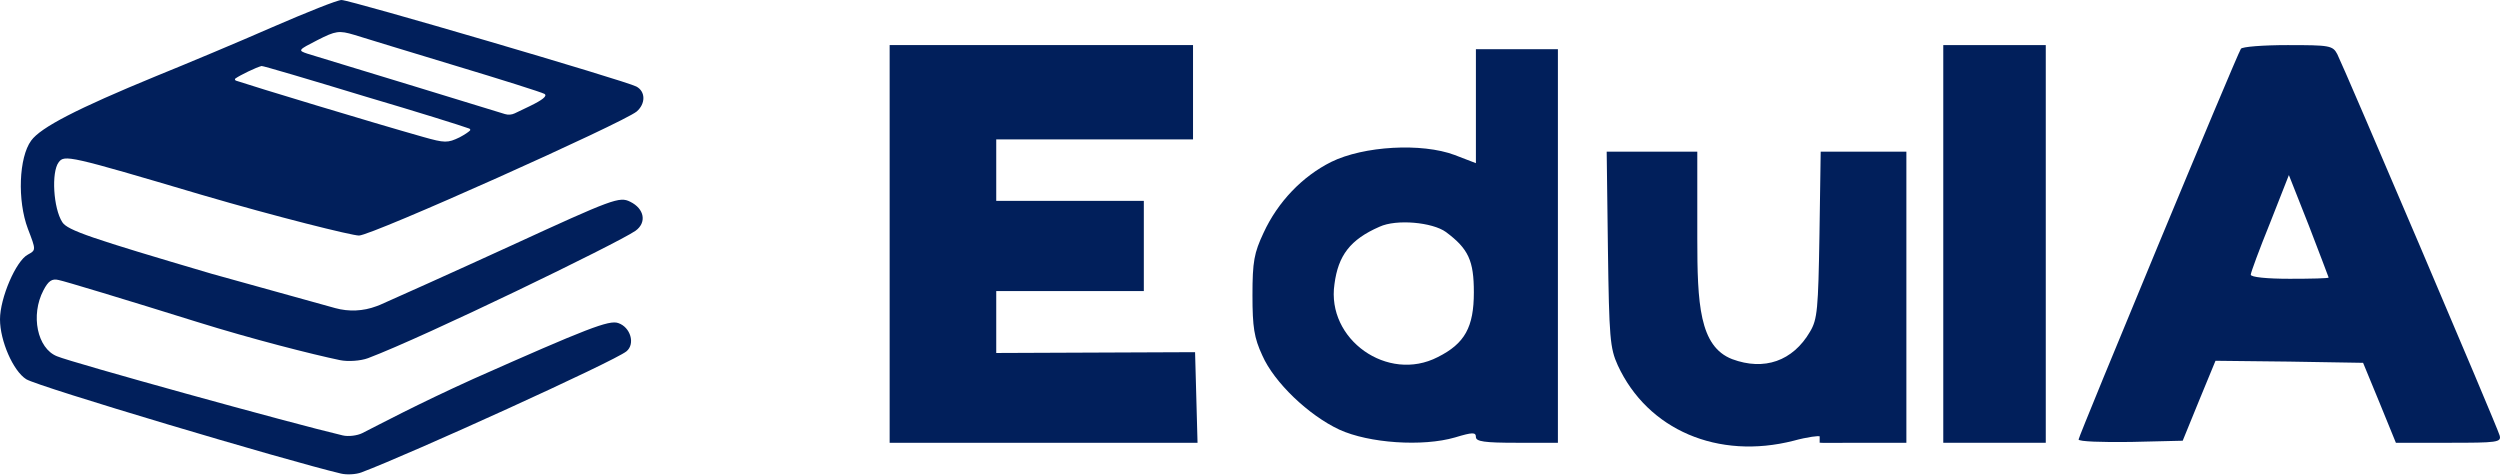
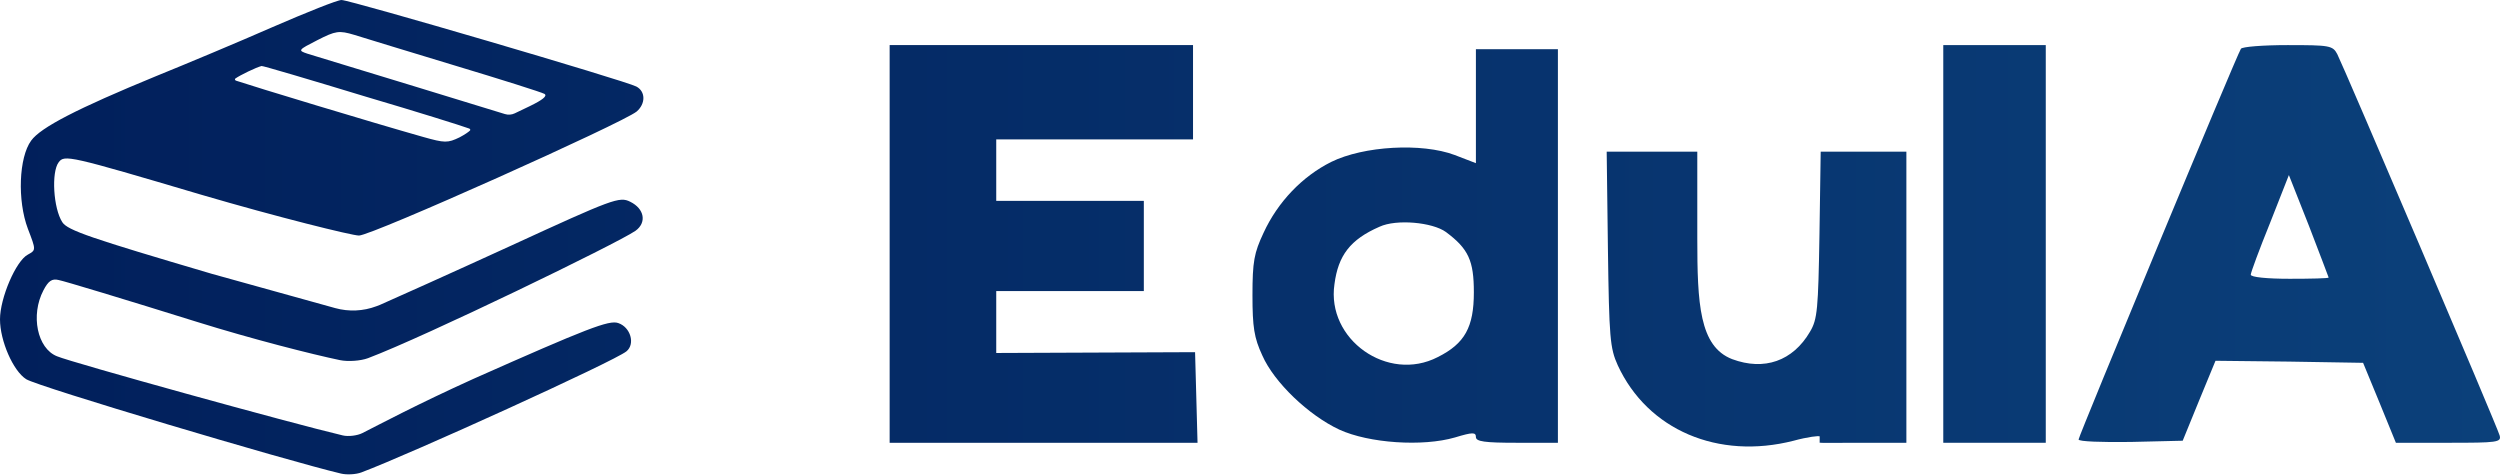
- <svg xmlns="http://www.w3.org/2000/svg" version="1.0" width="609.795pt" height="115.703pt" viewBox="0 0 609.795 115.703" preserveAspectRatio="xMidYMid" id="svg6">
-   <defs id="defs6" />
-   <g transform="matrix(0.1,0,0,-0.1,-79,322)" fill="#000000" stroke="none" id="g6" style="fill:#011F5B;fill-opacity:1">
-     <path d="m 1455,3154 c -82,-36 -211,-90 -285,-120 -192,-79 -281,-125 -304,-157 -30,-41 -34,-146 -8,-215 20,-52 20,-52 0,-63 -29,-15 -68,-106 -68,-158 0,-52 32,-126 64,-146 29.15,-18.219 633.288,-198.247 767.889,-230.173 13.703,-3.25 36.179,-2.163 49.35,2.78 118.841,44.606 617.028,271.066 646.761,295.392 22,18 10,59 -20,69 -22,8 -76,-13 -353,-136 -137.581,-62.257 -230.046,-111.631 -271.092,-132.368 -12.429,-6.279 -34.109,-8.902 -47.662,-5.728 C 1503.047,2186.764 964.798,2335.786 929,2351 c -48,19 -65,100 -33,161 12,23 21,29 37,25 12,-2 164,-48 337,-102 134.712,-42.049 282.888,-79.662 349.389,-93.456 19.017,-3.945 50.142,-1.996 68.311,4.853 137.747,51.922 608.465,280.188 652.299,310.603 28,20 22,54 -13,71 -26,13 -42,7 -290,-107 -144,-66 -289,-131 -321,-145 l -7.856,-2.965 a 161.925,161.925 2.579 0 0 -100.509,-4.527 L 1307,2552 c -295,87 -352,106 -365,126 -22,34 -27,122 -9,146 14,19 24,17 348,-79 184,-54 367.558,-99.543 384.558,-99.543 31,0 643.442,274.543 677.442,302.543 22,19 22,49 -1,61 -26,14 -698,211 -719,211 -10,0 -85,-30 -168,-66 z m 445,-94 c 113,-34 211,-65 218,-69 8,-5 -5,-15 -36,-30 l -36.418,-17.451 a 32.909,32.909 4.284 0 0 -23.861,-1.787 L 1799,3010 c -129,39 -245,75 -259,79 -24,8 -23,9 24,33 45,23 53,24 90,13 23,-7 133,-41 246,-75 z m -217,-76 c 126.026,-37.173 231.501,-70.236 251.583,-77.575 1.92,-0.702 3.338,-3.192 2.033,-4.565 -3.673,-3.863 -13.341,-10.362 -25.616,-16.86 -29,-14 -36,-14 -89,1 -122.491,34.597 -415.471,123.4 -456.286,137.244 -2.631,0.892 -3.685,3.78 -1.543,5.298 11.606,8.225 50.636,27.161 63.829,30.459 2,1 117,-33 255,-75 z" id="path1" style="fill:#011F5B;fill-opacity:1" />
-     <path d="m 2960,2625 v -485 h 375 376 l -3,111 -3,110 -242,-1 -243,-1 v 76 75 h 180 180 v 110 110 h -180 -180 v 75 75 h 240 240 v 115 115 h -370 -370 z" id="path2" style="fill:#011F5B;fill-opacity:1" />
-     <path d="m 5530,2625 v -485 h 125 125 v 485 485 h -125 -125 z" id="path3" style="fill:#011F5B;fill-opacity:1" />
-     <path d="m 6256,3101 c -11,-17 -396,-945 -396,-953 0,-5 57,-7 127,-6 l 127,3 40,98 40,97 180,-2 180,-3 40,-97 40,-98 h 129 c 118,0 129,1 124,18 -6,22 -381,901 -396,930 -11,21 -19,22 -121,22 -60,0 -111,-4 -114,-9 z m 214,-558 c 0,-2 -43,-3 -95,-3 -56,0 -95,4 -95,10 0,5 21,62 47,126 l 46,117 49,-124 c 26,-68 48,-125 48,-126 z" id="path4" style="fill:#011F5B;fill-opacity:1" />
-     <path d="m 4390,2961 v -139 l -52,20 c -80,30 -222,22 -301,-17 -70,-35 -130,-97 -165,-173 -23,-49 -27,-70 -27,-152 0,-78 4,-104 24,-147 29,-66 113,-146 188,-181 72,-33 203,-42 282,-19 43,13 51,13 51,1 0,-11 21,-14 100,-14 h 100 v 480 480 h -100 -100 z m -73,-307 c 55,-41 68,-70 68,-147 0,-85 -22,-125 -88,-158 -122,-63 -272,43 -252,178 9.094,69.542 38.015,108.625 110,140 41,19 129,11 162,-13 z" id="path5" style="fill:#011F5B;fill-opacity:1" />
-     <path d="m 4712,2613 c 3,-217 5,-242 24,-284 73,-158 245,-231 429,-184 33.597,9.239 63.477,12.907 63.511,10.357 0.035,-2.662 -0.094,-10.131 -0.039,-15.199 C 5228.715,2139.349 5272,2140 5336,2140 h 104 v 355 355 h -104 -105 l -3,-202 c -3,-182 -5,-207 -23,-237 -42,-72 -112,-96 -190,-67 -80,31 -85,135.365 -85,295 v 211 h -111 -110 z" id="path6" style="fill:#011F5B;fill-opacity:1" />
+ <svg xmlns="http://www.w3.org/2000/svg" xmlns:xlink="http://www.w3.org/1999/xlink" version="1.0" width="609.795pt" height="115.703pt" viewBox="0 0 609.795 115.703" preserveAspectRatio="xMidYMid" id="svg6">
+   <defs id="defs6">
+     <linearGradient id="linearGradient1">
+       <stop style="stop-color:#011f5b;stop-opacity:1;" offset="0" id="stop1" />
+       <stop style="stop-color:#0b407a;stop-opacity:1;" offset="1" id="stop2" />
+     </linearGradient>
+     <linearGradient xlink:href="#linearGradient1" id="linearGradient2" x1="790" y1="2641.487" x2="6887.952" y2="2641.487" gradientUnits="userSpaceOnUse" />
+     <linearGradient xlink:href="#linearGradient1" id="linearGradient3" gradientUnits="userSpaceOnUse" x1="790" y1="2641.487" x2="6887.952" y2="2641.487" />
+     <linearGradient xlink:href="#linearGradient1" id="linearGradient4" gradientUnits="userSpaceOnUse" x1="790" y1="2641.487" x2="6887.952" y2="2641.487" />
+     <linearGradient xlink:href="#linearGradient1" id="linearGradient5" gradientUnits="userSpaceOnUse" x1="790" y1="2641.487" x2="6887.952" y2="2641.487" />
+     <linearGradient xlink:href="#linearGradient1" id="linearGradient6" gradientUnits="userSpaceOnUse" x1="790" y1="2641.487" x2="6887.952" y2="2641.487" />
+     <linearGradient xlink:href="#linearGradient1" id="linearGradient7" gradientUnits="userSpaceOnUse" x1="790" y1="2641.487" x2="6887.952" y2="2641.487" />
+     <linearGradient xlink:href="#linearGradient1" id="linearGradient8" gradientUnits="userSpaceOnUse" x1="790" y1="2641.487" x2="6887.952" y2="2641.487" />
+   </defs>
+   <g transform="matrix(0.1,0,0,-0.1,-79,322)" fill="#000000" stroke="none" id="g6" style="fill:url(#linearGradient2);fill-opacity:1">
+     <path d="m 1455,3154 c -82,-36 -211,-90 -285,-120 -192,-79 -281,-125 -304,-157 -30,-41 -34,-146 -8,-215 20,-52 20,-52 0,-63 -29,-15 -68,-106 -68,-158 0,-52 32,-126 64,-146 29.15,-18.219 633.288,-198.247 767.889,-230.173 13.703,-3.25 36.179,-2.163 49.35,2.78 118.841,44.606 617.028,271.066 646.761,295.392 22,18 10,59 -20,69 -22,8 -76,-13 -353,-136 -137.581,-62.257 -230.046,-111.631 -271.092,-132.368 -12.429,-6.279 -34.109,-8.902 -47.662,-5.728 C 1503.047,2186.764 964.798,2335.786 929,2351 c -48,19 -65,100 -33,161 12,23 21,29 37,25 12,-2 164,-48 337,-102 134.712,-42.049 282.888,-79.662 349.389,-93.456 19.017,-3.945 50.142,-1.996 68.311,4.853 137.747,51.922 608.465,280.188 652.299,310.603 28,20 22,54 -13,71 -26,13 -42,7 -290,-107 -144,-66 -289,-131 -321,-145 l -7.856,-2.965 a 161.925,161.925 2.579 0 0 -100.509,-4.527 L 1307,2552 c -295,87 -352,106 -365,126 -22,34 -27,122 -9,146 14,19 24,17 348,-79 184,-54 367.558,-99.543 384.558,-99.543 31,0 643.442,274.543 677.442,302.543 22,19 22,49 -1,61 -26,14 -698,211 -719,211 -10,0 -85,-30 -168,-66 z m 445,-94 c 113,-34 211,-65 218,-69 8,-5 -5,-15 -36,-30 l -36.418,-17.451 a 32.909,32.909 4.284 0 0 -23.861,-1.787 L 1799,3010 c -129,39 -245,75 -259,79 -24,8 -23,9 24,33 45,23 53,24 90,13 23,-7 133,-41 246,-75 z m -217,-76 c 126.026,-37.173 231.501,-70.236 251.583,-77.575 1.92,-0.702 3.338,-3.192 2.033,-4.565 -3.673,-3.863 -13.341,-10.362 -25.616,-16.86 -29,-14 -36,-14 -89,1 -122.491,34.597 -415.471,123.4 -456.286,137.244 -2.631,0.892 -3.685,3.78 -1.543,5.298 11.606,8.225 50.636,27.161 63.829,30.459 2,1 117,-33 255,-75 z" id="path1" style="fill:url(#linearGradient3);fill-opacity:1" />
+     <path d="m 2960,2625 v -485 h 375 376 l -3,111 -3,110 -242,-1 -243,-1 v 76 75 h 180 180 v 110 110 h -180 -180 v 75 75 h 240 240 v 115 115 h -370 -370 z" id="path2" style="fill:url(#linearGradient4);fill-opacity:1" />
+     <path d="m 5530,2625 v -485 h 125 125 v 485 485 h -125 -125 z" id="path3" style="fill:url(#linearGradient5);fill-opacity:1" />
+     <path d="m 6256,3101 c -11,-17 -396,-945 -396,-953 0,-5 57,-7 127,-6 l 127,3 40,98 40,97 180,-2 180,-3 40,-97 40,-98 h 129 c 118,0 129,1 124,18 -6,22 -381,901 -396,930 -11,21 -19,22 -121,22 -60,0 -111,-4 -114,-9 z m 214,-558 c 0,-2 -43,-3 -95,-3 -56,0 -95,4 -95,10 0,5 21,62 47,126 l 46,117 49,-124 c 26,-68 48,-125 48,-126 z" id="path4" style="fill:url(#linearGradient6);fill-opacity:1" />
+     <path d="m 4390,2961 v -139 l -52,20 c -80,30 -222,22 -301,-17 -70,-35 -130,-97 -165,-173 -23,-49 -27,-70 -27,-152 0,-78 4,-104 24,-147 29,-66 113,-146 188,-181 72,-33 203,-42 282,-19 43,13 51,13 51,1 0,-11 21,-14 100,-14 h 100 v 480 480 h -100 -100 z m -73,-307 c 55,-41 68,-70 68,-147 0,-85 -22,-125 -88,-158 -122,-63 -272,43 -252,178 9.094,69.542 38.015,108.625 110,140 41,19 129,11 162,-13 z" id="path5" style="fill:url(#linearGradient7);fill-opacity:1" />
+     <path d="m 4712,2613 c 3,-217 5,-242 24,-284 73,-158 245,-231 429,-184 33.597,9.239 63.477,12.907 63.511,10.357 0.035,-2.662 -0.094,-10.131 -0.039,-15.199 C 5228.715,2139.349 5272,2140 5336,2140 h 104 v 355 355 h -104 -105 l -3,-202 c -3,-182 -5,-207 -23,-237 -42,-72 -112,-96 -190,-67 -80,31 -85,135.365 -85,295 v 211 h -111 -110 z" id="path6" style="fill:url(#linearGradient8);fill-opacity:1" />
  </g>
</svg>
